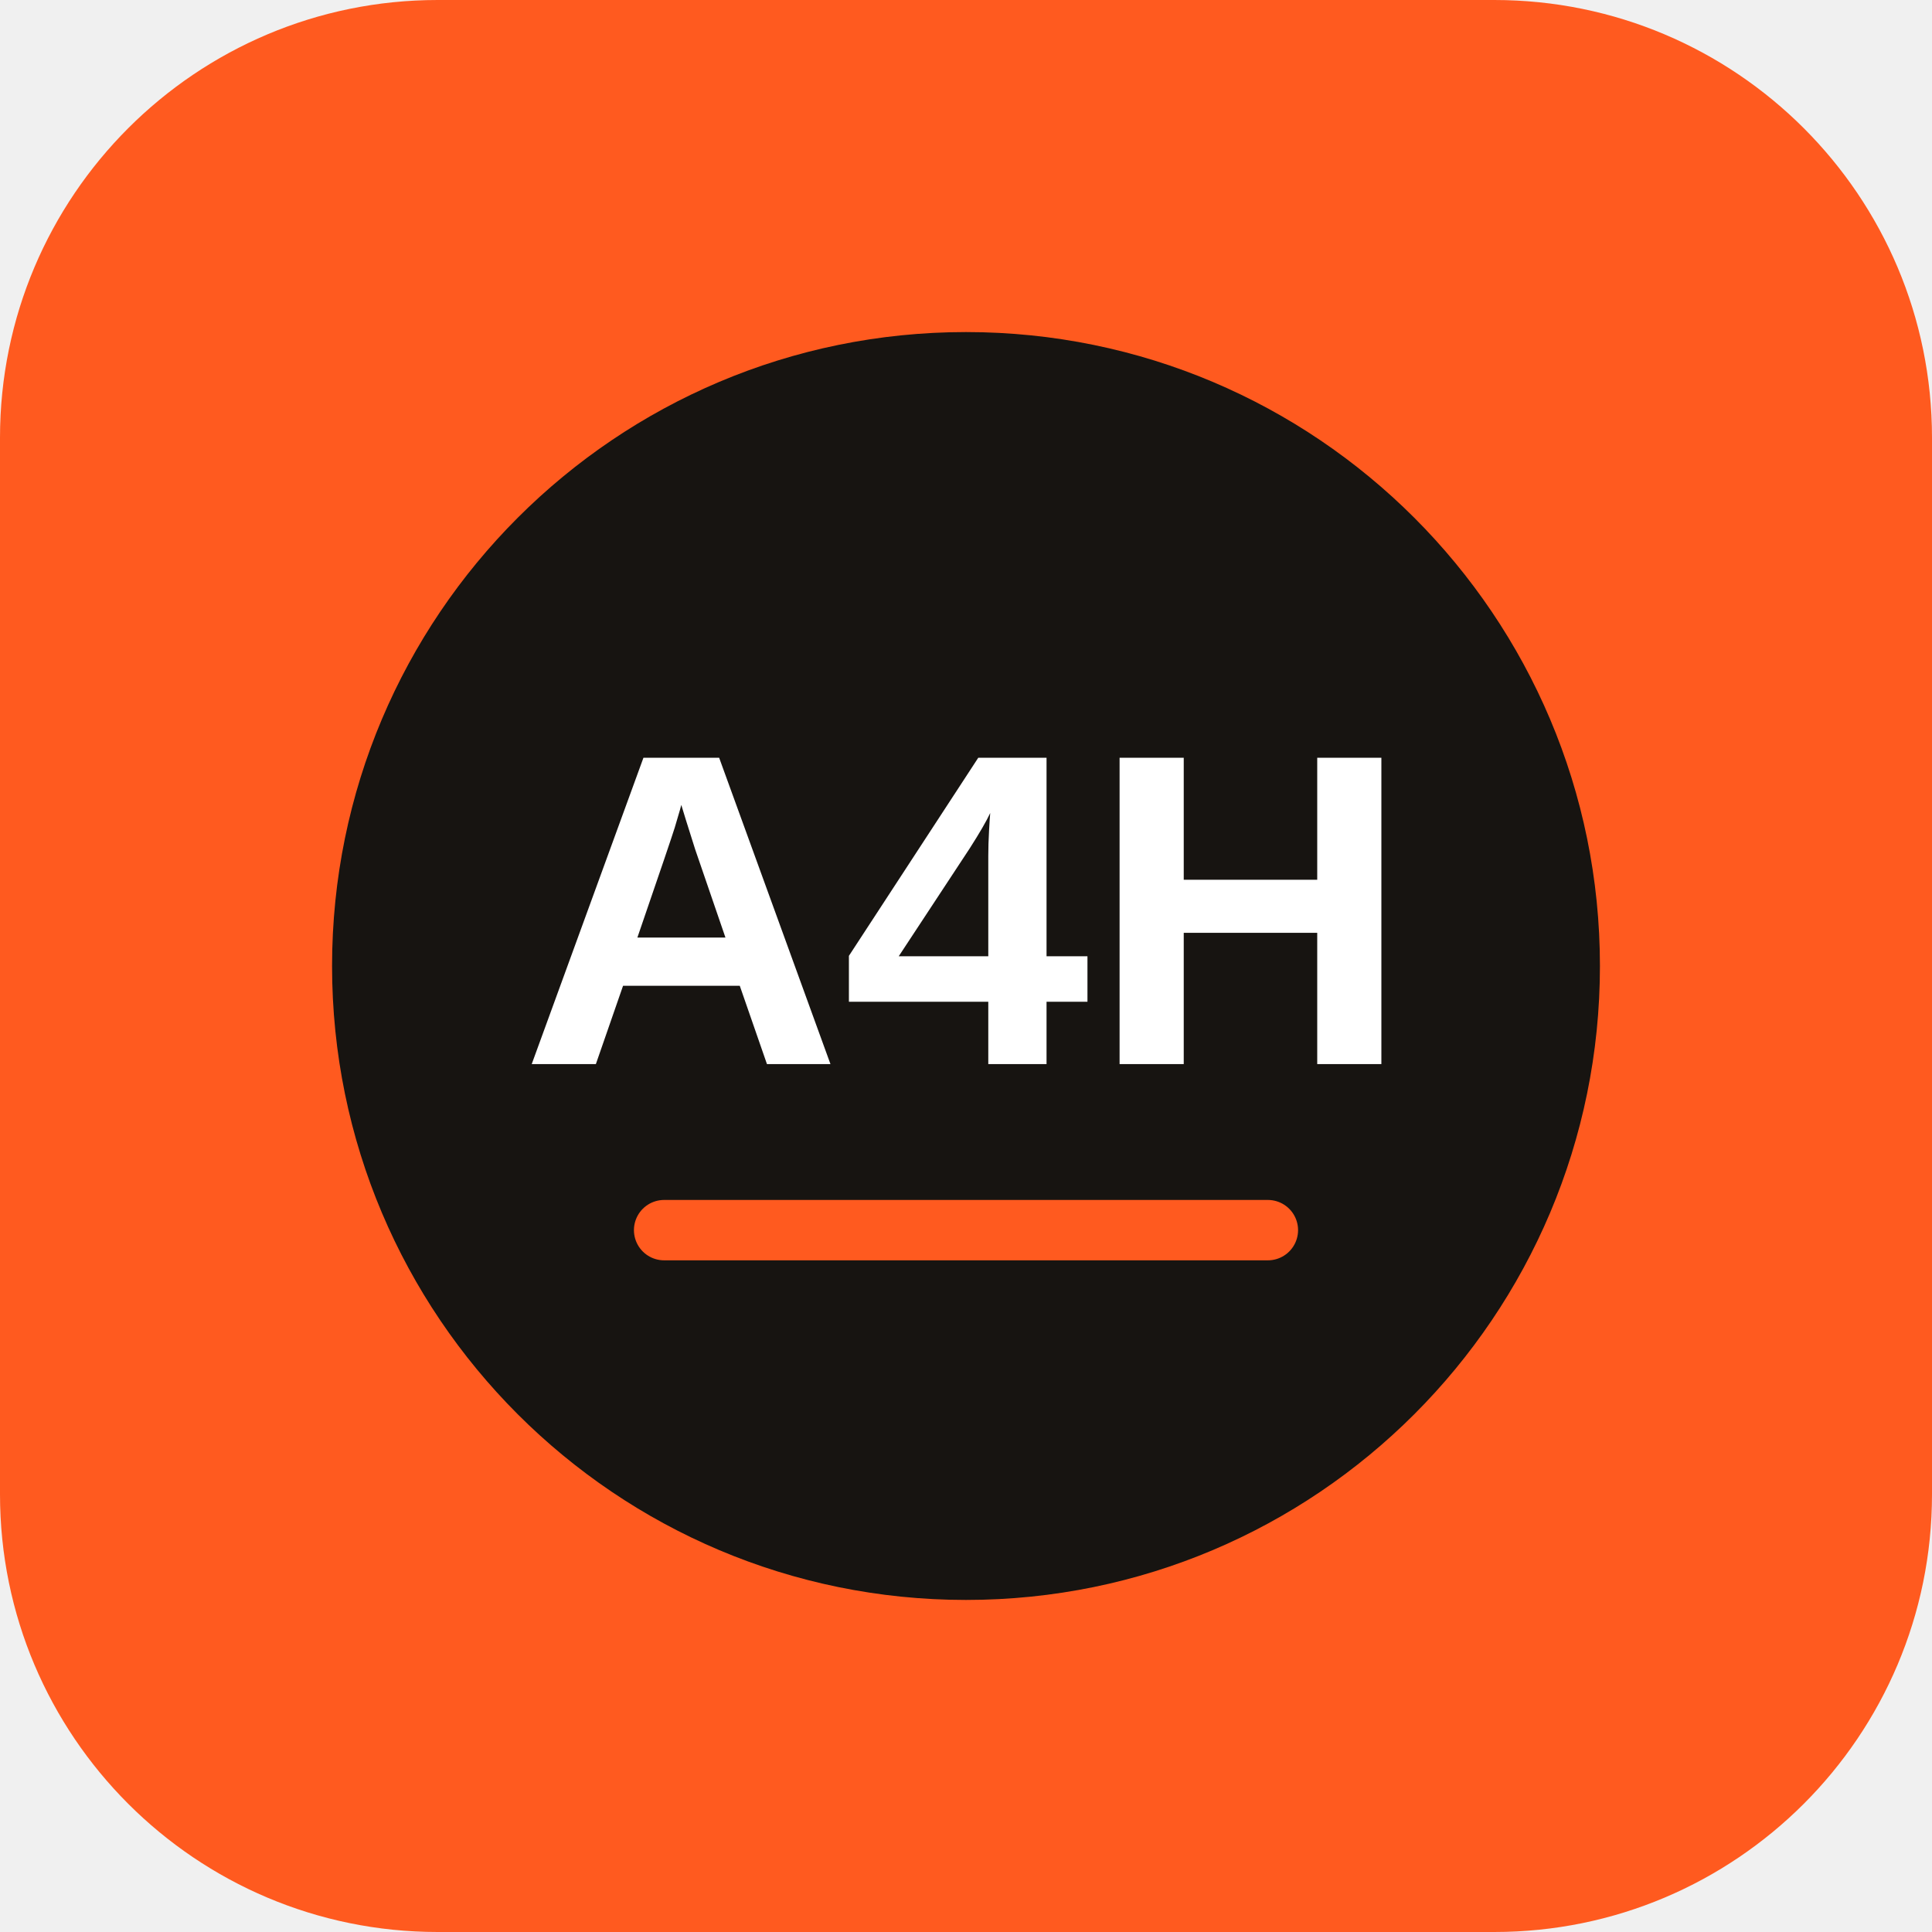
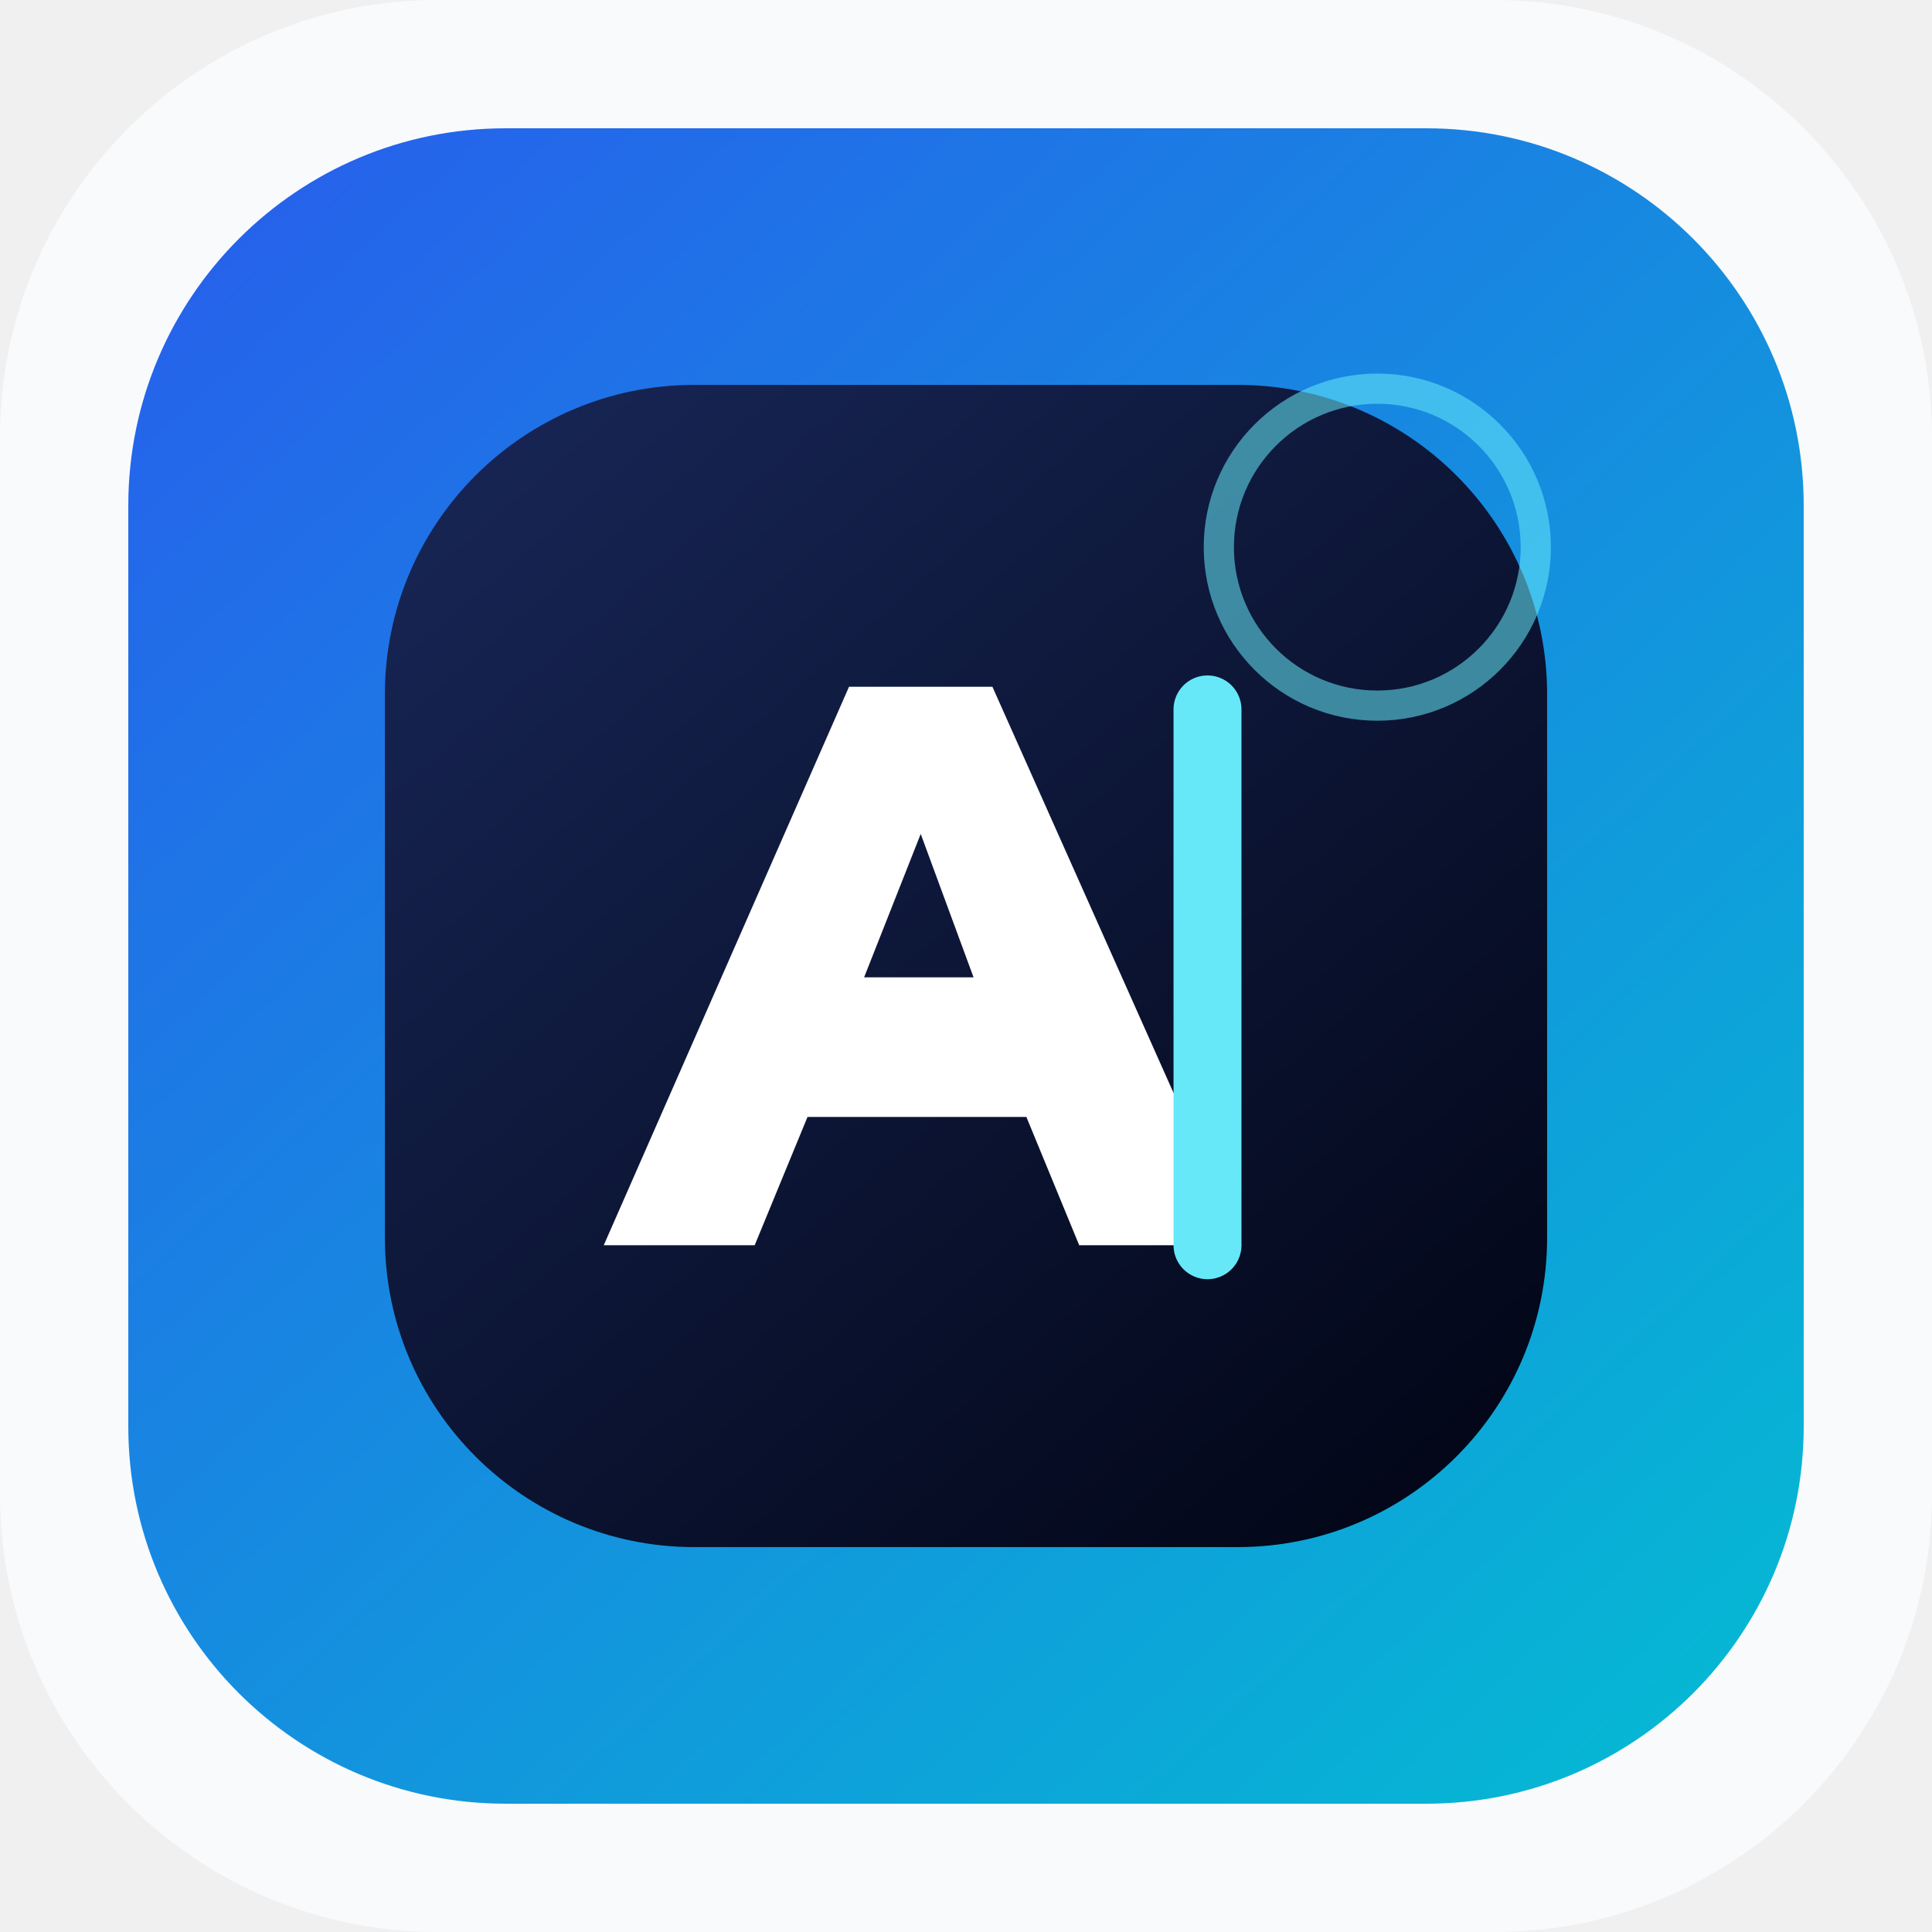
<svg xmlns="http://www.w3.org/2000/svg" viewBox="0 0 512 512">
-   <rect width="512" height="512" rx="116" fill="#ff5a1f" />
-   <circle cx="256" cy="256" r="168" fill="#171411" />
-   <text x="256" y="282" fill="#fff" font-family="Arial,sans-serif" font-size="118" font-weight="900" text-anchor="middle">A4H</text>
-   <path d="M176 326h160" stroke="#ff5a1f" stroke-width="16" stroke-linecap="round" />
+   <defs>
+     <linearGradient id="bg" x1="72" y1="56" x2="440" y2="456" gradientUnits="userSpaceOnUse">
+       <stop stop-color="#2563EB" />
+       <stop offset="1" stop-color="#06B6D4" />
+     </linearGradient>
+     <linearGradient id="panel" x1="132" y1="112" x2="382" y2="402" gradientUnits="userSpaceOnUse">
+       <stop stop-color="#172554" />
+       <stop offset="1" stop-color="#020617" />
+     </linearGradient>
+   </defs>
+   <rect width="512" height="512" rx="116" fill="#F8FAFC" />
+   <rect x="34" y="34" width="444" height="444" rx="100" fill="url(#bg)" />
+   <rect x="102" y="102" width="308" height="308" rx="82" fill="url(#panel)" />
+   <circle cx="365" cy="145" r="42" fill="none" stroke="#67E8F9" stroke-opacity=".55" stroke-width="8" />
+   <path d="M160 330 225 182h38l66 148h-43l-14-34h-58l-14 34h-40Zm69-71h29l-14-38-15 38Z" fill="white" />
+   <path d="M320 188v142" stroke="#67E8F9" stroke-width="18" stroke-linecap="round" />
</svg>
